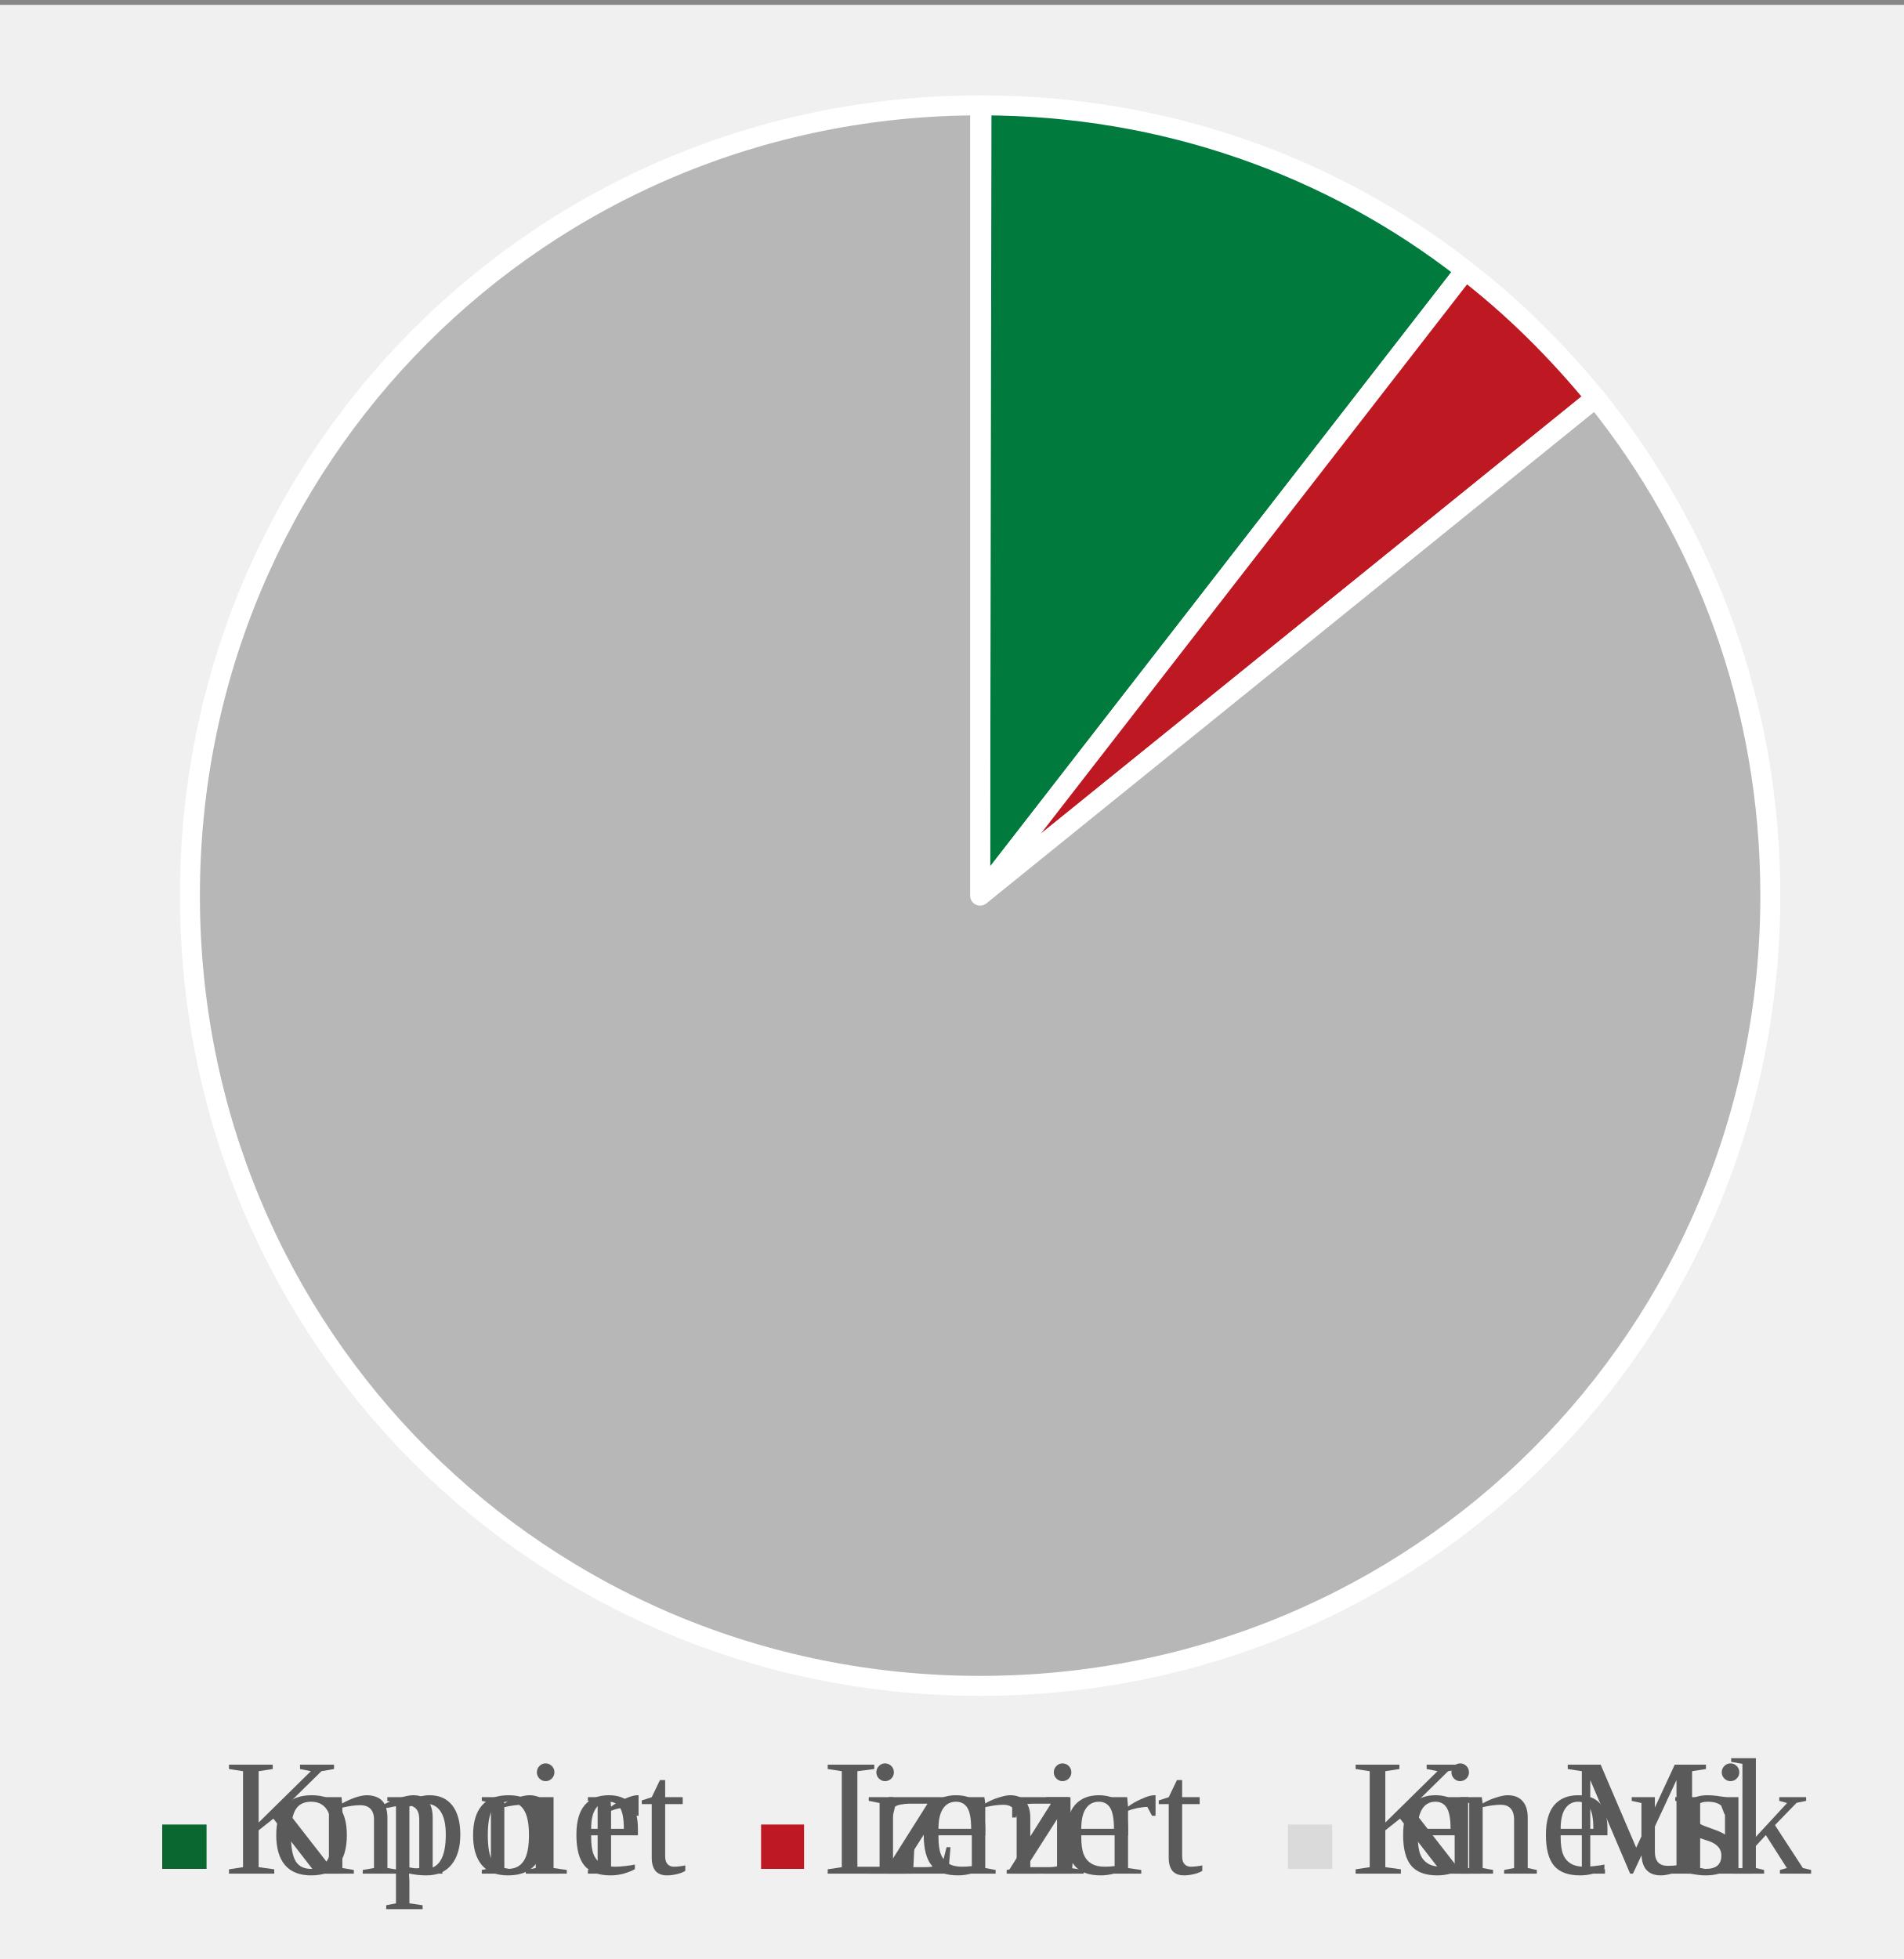
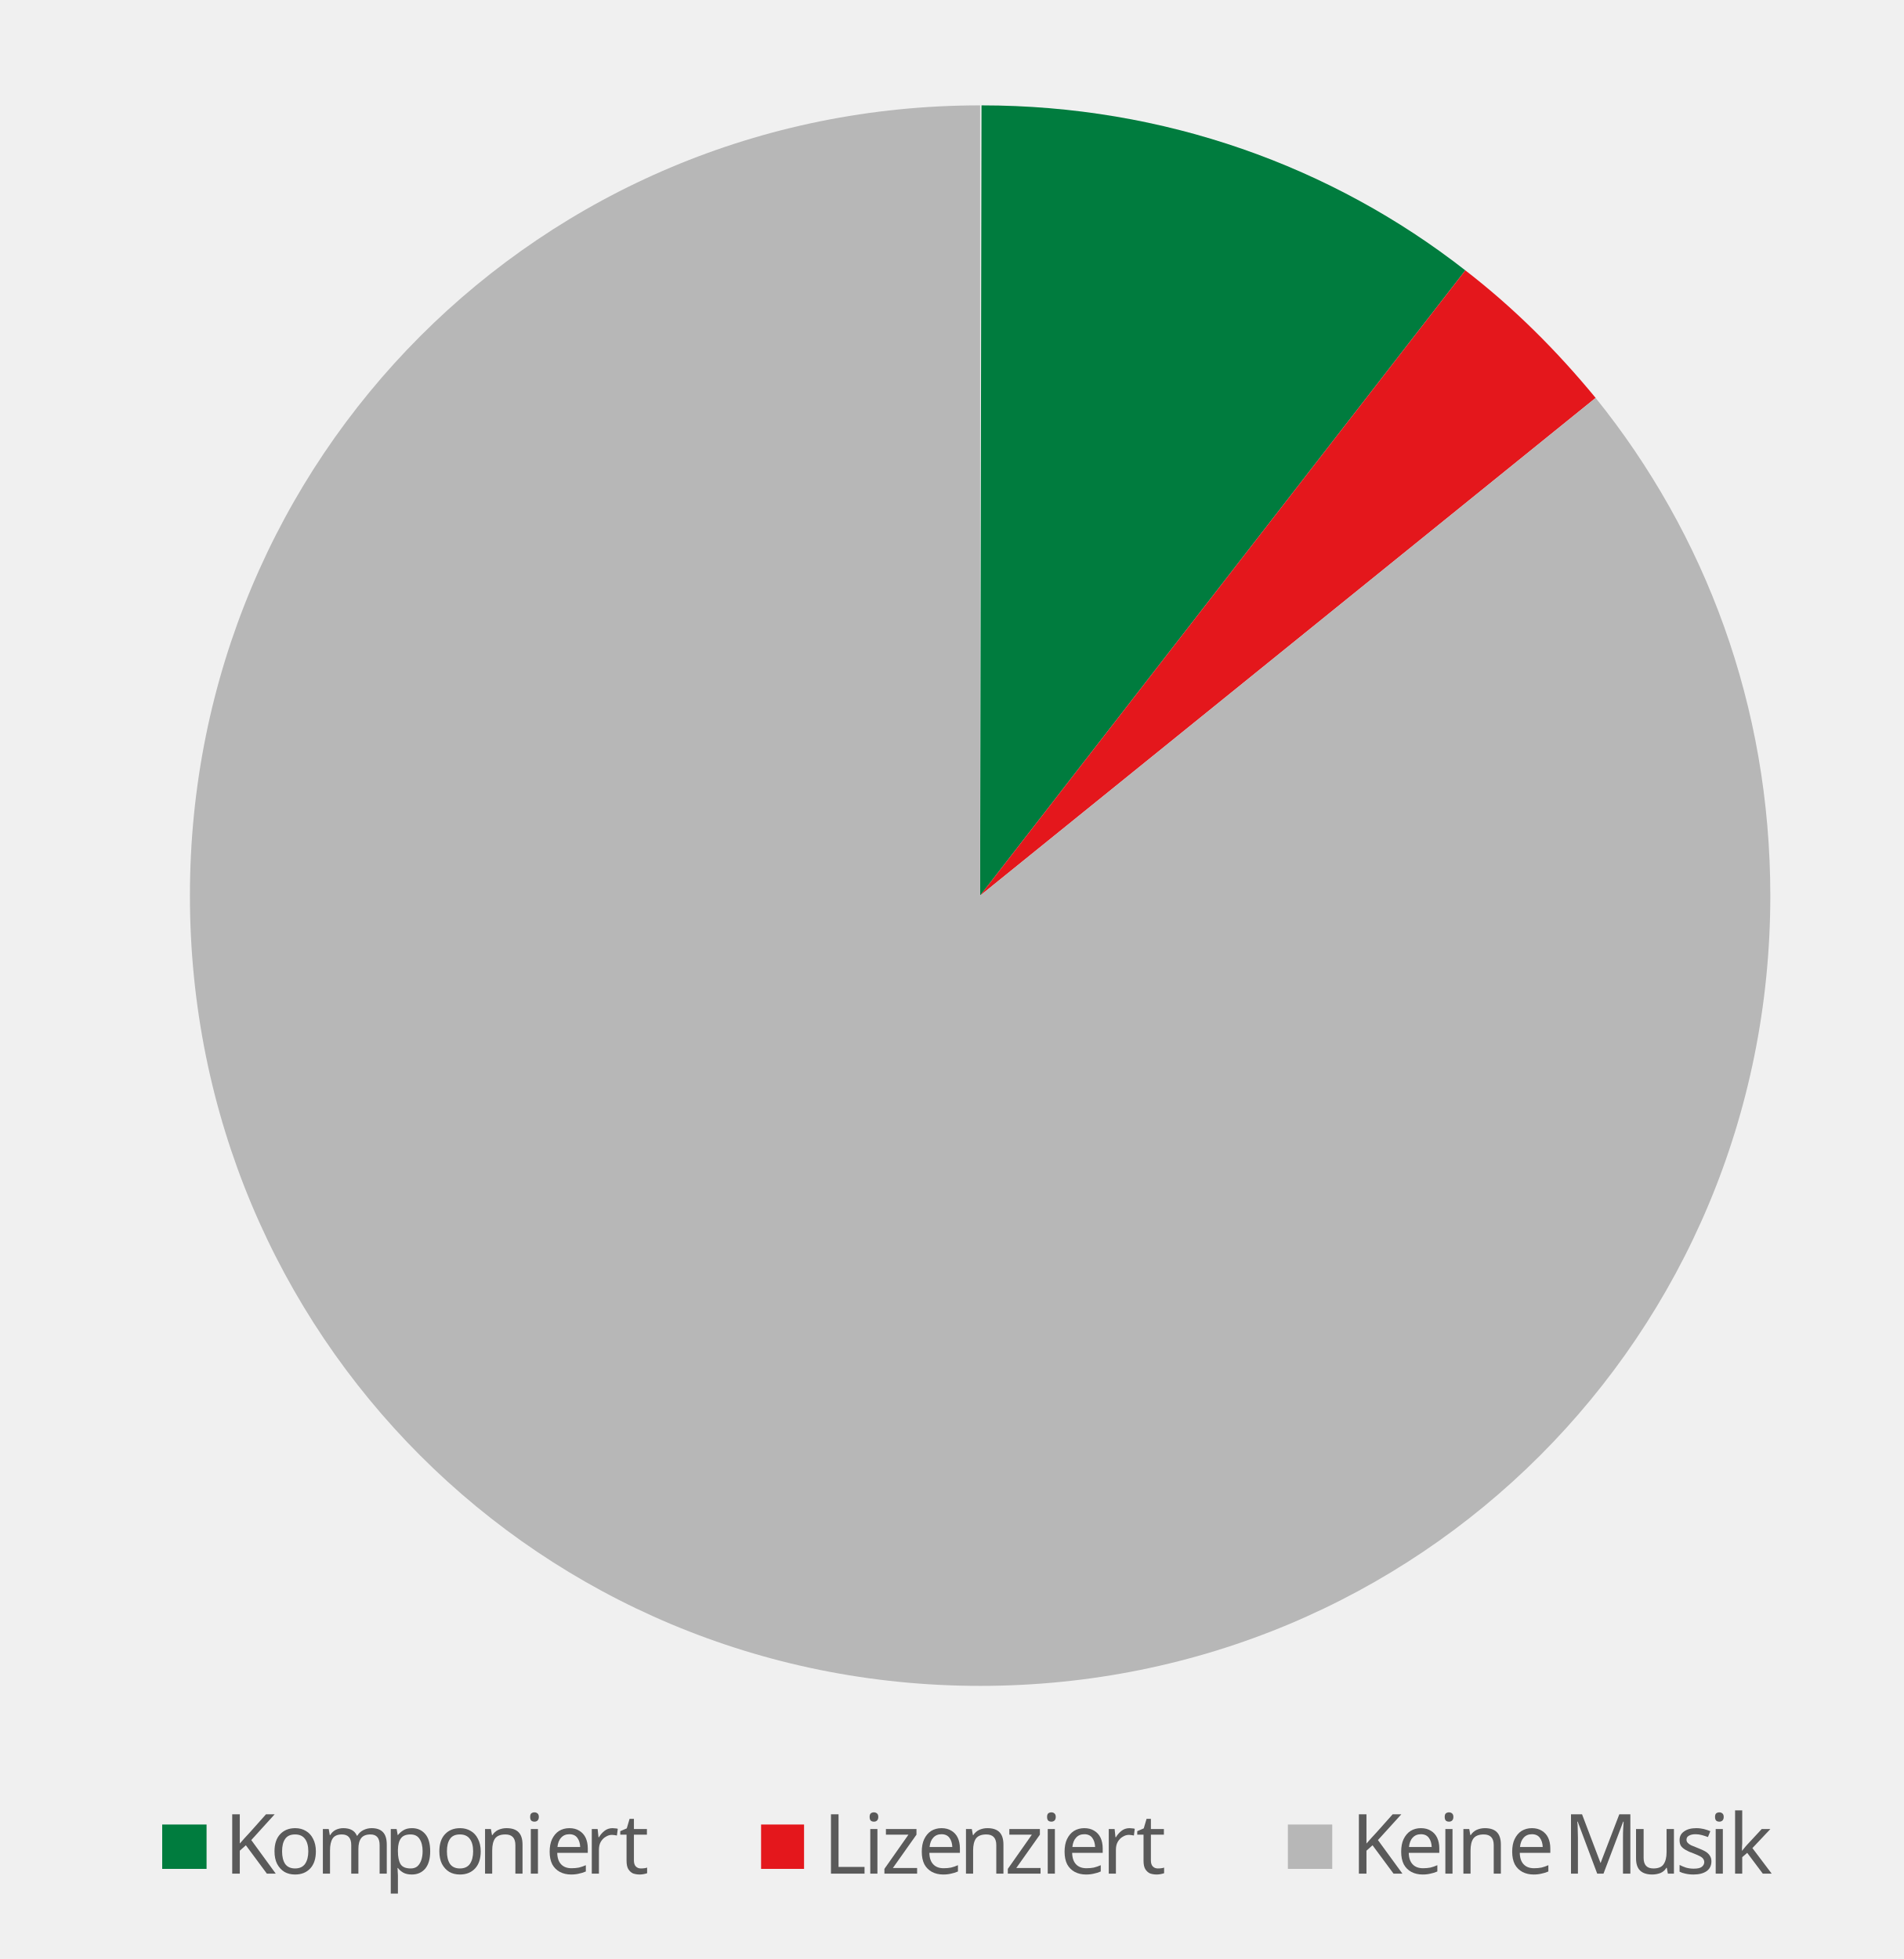
- <svg xmlns="http://www.w3.org/2000/svg" xmlns:xlink="http://www.w3.org/1999/xlink" version="1.1" x="0px" y="0px" width="100%" viewBox="0 0 137.3 141.3" enable-background="new 0 0 137.3 141.3" xml:space="preserve">
+ <svg xmlns="http://www.w3.org/2000/svg" version="1.1" id="Ebene_1" x="0px" y="0px" width="137.3px" height="141.3px" viewBox="0 0 137.3 141.3" enable-background="new 0 0 137.3 141.3" xml:space="preserve">
  <polygon fill-rule="evenodd" clip-rule="evenodd" fill="none" points="-10.9,0.1 152.4,0.1 152.4,144.6 -10.9,144.6 -10.9,0.1 " />
+   <path fill-rule="evenodd" clip-rule="evenodd" fill="#007C3E" d="M70.7,64.6l35-45.1C96.1,12,84,7.6,70.8,7.6L70.7,64.6L70.7,64.6z" />
+   <polygon fill-rule="evenodd" clip-rule="evenodd" fill="none" points="-11,144.6 152.3,144.6 152.3,0 -11,0 -11,144.6 " />
+   <path fill-rule="evenodd" clip-rule="evenodd" fill="#E4171C" d="M70.7,64.6l44.4-35.9c-2.8-3.4-5.9-6.5-9.4-9.2L70.7,64.6  L70.7,64.6z" />
+   <polygon fill-rule="evenodd" clip-rule="evenodd" fill="none" points="-11,144.6 152.3,144.6 152.3,0 -11,0 -11,144.6 " />
+   <path fill-rule="evenodd" clip-rule="evenodd" fill="#B7B7B7" d="M70.7,64.6l0-57c-31.7,0-57,25.4-57,57c0,31.7,25.3,57,57,57  c31.7,0,57-25.3,57-57c0-13.7-4.7-26.1-12.6-35.9L70.7,64.6L70.7,64.6z" />
+   <path fill="none" d="M70.7,64.6l0-57c-31.7,0-57,25.4-57,57c0,31.7,25.3,57,57,57c31.7,0,57-25.3,57-57c0-13.7-4.7-26.1-12.6-35.9  L70.7,64.6L70.7,64.6z" />
  <g>
-     <defs>
-       <polygon id="SVGID_1_" points="-11,144.6 152.3,144.6 152.3,0 -11,0 -11,144.6   " />
-     </defs>
-     <clipPath id="SVGID_2_">
-       <use xlink:href="#SVGID_1_" overflow="visible" />
-     </clipPath>
-     <path clip-path="url(#SVGID_2_)" fill-rule="evenodd" clip-rule="evenodd" fill="#007B3D" d="M70.7,64.6l35-45.1   C96.1,12,84,7.6,70.8,7.6L70.7,64.6L70.7,64.6z" />
-     <path clip-path="url(#SVGID_2_)" fill="none" stroke="#FFFFFF" stroke-width="1.44" stroke-linejoin="round" stroke-miterlimit="10" d="   M70.7,64.6l35-45.1C96.1,12,84,7.6,70.8,7.6L70.7,64.6L70.7,64.6z" />
-   </g>
-   <g>
-     <defs>
-       <polygon id="SVGID_3_" points="-11,144.6 152.3,144.6 152.3,0 -11,0 -11,144.6   " />
-     </defs>
-     <clipPath id="SVGID_4_">
-       <use xlink:href="#SVGID_3_" overflow="visible" />
-     </clipPath>
-     <path clip-path="url(#SVGID_4_)" fill-rule="evenodd" clip-rule="evenodd" fill="#BE1823" d="M70.7,64.6l44.4-35.9   c-2.8-3.4-5.9-6.5-9.4-9.2L70.7,64.6L70.7,64.6z" />
-     <path clip-path="url(#SVGID_4_)" fill="none" stroke="#FFFFFF" stroke-width="1.44" stroke-linejoin="round" stroke-miterlimit="10" d="   M70.7,64.6l44.4-35.9c-2.8-3.4-5.9-6.5-9.4-9.2L70.7,64.6L70.7,64.6z" />
-   </g>
-   <g>
-     <defs>
-       <polygon id="SVGID_5_" points="-11,144.6 152.3,144.6 152.3,0 -11,0 -11,144.6   " />
-     </defs>
-     <clipPath id="SVGID_6_">
-       <use xlink:href="#SVGID_5_" overflow="visible" />
-     </clipPath>
-     <path clip-path="url(#SVGID_6_)" fill-rule="evenodd" clip-rule="evenodd" fill="#b7b7b7" d="M70.7,64.6l0-57   c-31.7,0-57,25.4-57,57c0,31.7,25.3,57,57,57c31.7,0,57-25.3,57-57c0-13.7-4.7-26.1-12.6-35.9L70.7,64.6L70.7,64.6z" />
-     <path clip-path="url(#SVGID_6_)" fill="none" stroke="#FFFFFF" stroke-width="1.44" stroke-linejoin="round" stroke-miterlimit="10" d="   M70.7,64.6l0-57c-31.7,0-57,25.4-57,57c0,31.7,25.3,57,57,57c31.7,0,57-25.3,57-57c0-13.7-4.7-26.1-12.6-35.9L70.7,64.6L70.7,64.6z   " />
-   </g>
-   <polygon fill="none" stroke="#878787" stroke-width="0.5" stroke-linejoin="round" stroke-miterlimit="10" points="-10.9,0.1   152.4,0.1 152.4,144.6 -10.9,144.6 -10.9,0.1 " />
-   <g>
-     <polygon fill-rule="evenodd" clip-rule="evenodd" fill="#0B6730" points="11.7,131.6 14.9,131.6 14.9,134.8 11.7,134.8 11.7,131.6     " />
-     <text transform="matrix(1 0 0 1 16.1724 135.144)">
-       <tspan x="0" y="0" fill="#5A5A5A">K</tspan>
-       <tspan x="3.3" y="0" fill="#5A5A5A">o</tspan>
-       <tspan x="6.6" y="0" fill="#5A5A5A">m</tspan>
-       <tspan x="11.5" y="0" fill="#5A5A5A">po</tspan>
-       <tspan x="18.3" y="0" fill="#5A5A5A">n</tspan>
-       <tspan x="21.6" y="0" fill="#5A5A5A">ie</tspan>
-       <tspan x="26" y="0" fill="#5A5A5A">rt</tspan>
+     <polygon fill-rule="evenodd" clip-rule="evenodd" fill="#007C3E" points="11.7,131.6 14.9,131.6 14.9,134.8 11.7,134.8 11.7,131.6     " />
+     <text transform="matrix(1 0 0 1 16.1724 135.1436)">
+       <tspan x="0" y="0" fill="#5A5A5A" font-family="'HelveticaLTStd-Roman'" font-size="6">K</tspan>
+       <tspan x="3.3" y="0" fill="#5A5A5A" font-family="'HelveticaLTStd-Roman'" font-size="6">o</tspan>
+       <tspan x="6.6" y="0" fill="#5A5A5A" font-family="'HelveticaLTStd-Roman'" font-size="6">m</tspan>
+       <tspan x="11.5" y="0" fill="#5A5A5A" font-family="'HelveticaLTStd-Roman'" font-size="6">po</tspan>
+       <tspan x="18.3" y="0" fill="#5A5A5A" font-family="'HelveticaLTStd-Roman'" font-size="6">n</tspan>
+       <tspan x="21.6" y="0" fill="#5A5A5A" font-family="'HelveticaLTStd-Roman'" font-size="6">ie</tspan>
+       <tspan x="26" y="0" fill="#5A5A5A" font-family="'HelveticaLTStd-Roman'" font-size="6">rt</tspan>
    </text>
-     <polygon fill-rule="evenodd" clip-rule="evenodd" fill="#BE1823" points="54.9,131.6 58,131.6 58,134.8 54.9,134.8 54.9,131.6  " />
-     <text transform="matrix(1 0 0 1 59.3628 135.144)">
-       <tspan x="0" y="0" fill="#5A5A5A">L</tspan>
-       <tspan x="2.9" y="0" fill="#5A5A5A">i</tspan>
-       <tspan x="4.2" y="0" fill="#5A5A5A">z</tspan>
-       <tspan x="6.8" y="0" fill="#5A5A5A">e</tspan>
-       <tspan x="9.8" y="0" fill="#5A5A5A">n</tspan>
-       <tspan x="13.1" y="0" fill="#5A5A5A">z</tspan>
-       <tspan x="15.7" y="0" fill="#5A5A5A">i</tspan>
-       <tspan x="17.1" y="0" fill="#5A5A5A">e</tspan>
-       <tspan x="20.1" y="0" fill="#5A5A5A">rt</tspan>
+     <polygon fill-rule="evenodd" clip-rule="evenodd" fill="#E4171C" points="54.9,131.6 58,131.6 58,134.8 54.9,134.8 54.9,131.6  " />
+     <text transform="matrix(1 0 0 1 59.3628 135.1436)">
+       <tspan x="0" y="0" fill="#5A5A5A" font-family="'HelveticaLTStd-Roman'" font-size="6">L</tspan>
+       <tspan x="2.9" y="0" fill="#5A5A5A" font-family="'HelveticaLTStd-Roman'" font-size="6">i</tspan>
+       <tspan x="4.2" y="0" fill="#5A5A5A" font-family="'HelveticaLTStd-Roman'" font-size="6">z</tspan>
+       <tspan x="6.8" y="0" fill="#5A5A5A" font-family="'HelveticaLTStd-Roman'" font-size="6">e</tspan>
+       <tspan x="9.8" y="0" fill="#5A5A5A" font-family="'HelveticaLTStd-Roman'" font-size="6">n</tspan>
+       <tspan x="13.1" y="0" fill="#5A5A5A" font-family="'HelveticaLTStd-Roman'" font-size="6">z</tspan>
+       <tspan x="15.7" y="0" fill="#5A5A5A" font-family="'HelveticaLTStd-Roman'" font-size="6">i</tspan>
+       <tspan x="17.1" y="0" fill="#5A5A5A" font-family="'HelveticaLTStd-Roman'" font-size="6">e</tspan>
+       <tspan x="20.1" y="0" fill="#5A5A5A" font-family="'HelveticaLTStd-Roman'" font-size="6">rt</tspan>
    </text>
-     <polygon fill-rule="evenodd" clip-rule="evenodd" fill="#DADADA" points="92.9,131.6 96.1,131.6 96.1,134.8 92.9,134.8 92.9,131.6     " />
-     <text transform="matrix(1 0 0 1 97.4438 135.144)">
-       <tspan x="0" y="0" fill="#5A5A5A">K</tspan>
-       <tspan x="3.3" y="0" fill="#5A5A5A">e</tspan>
-       <tspan x="6.3" y="0" fill="#5A5A5A">i</tspan>
-       <tspan x="7.6" y="0" fill="#5A5A5A">ne</tspan>
-       <tspan x="14" y="0" fill="#5A5A5A"> </tspan>
-       <tspan x="15.3" y="0" fill="#5A5A5A">M</tspan>
-       <tspan x="20.1" y="0" fill="#5A5A5A">u</tspan>
-       <tspan x="23.4" y="0" fill="#5A5A5A">s</tspan>
-       <tspan x="25.8" y="0" fill="#5A5A5A">i</tspan>
-       <tspan x="27.2" y="0" fill="#5A5A5A">k</tspan>
+     <polygon fill-rule="evenodd" clip-rule="evenodd" fill="#B7B7B7" points="92.9,131.6 96.1,131.6 96.1,134.8 92.9,134.8 92.9,131.6     " />
+     <text transform="matrix(1 0 0 1 97.4438 135.1436)">
+       <tspan x="0" y="0" fill="#5A5A5A" font-family="'HelveticaLTStd-Roman'" font-size="6">K</tspan>
+       <tspan x="3.3" y="0" fill="#5A5A5A" font-family="'HelveticaLTStd-Roman'" font-size="6">e</tspan>
+       <tspan x="6.3" y="0" fill="#5A5A5A" font-family="'HelveticaLTStd-Roman'" font-size="6">i</tspan>
+       <tspan x="7.6" y="0" fill="#5A5A5A" font-family="'HelveticaLTStd-Roman'" font-size="6">ne</tspan>
+       <tspan x="14" y="0" fill="#5A5A5A" font-family="'HelveticaLTStd-Roman'" font-size="6"> </tspan>
+       <tspan x="15.3" y="0" fill="#5A5A5A" font-family="'HelveticaLTStd-Roman'" font-size="6">M</tspan>
+       <tspan x="20.1" y="0" fill="#5A5A5A" font-family="'HelveticaLTStd-Roman'" font-size="6">u</tspan>
+       <tspan x="23.4" y="0" fill="#5A5A5A" font-family="'HelveticaLTStd-Roman'" font-size="6">s</tspan>
+       <tspan x="25.8" y="0" fill="#5A5A5A" font-family="'HelveticaLTStd-Roman'" font-size="6">i</tspan>
+       <tspan x="27.2" y="0" fill="#5A5A5A" font-family="'HelveticaLTStd-Roman'" font-size="6">k</tspan>
    </text>
  </g>
</svg>
